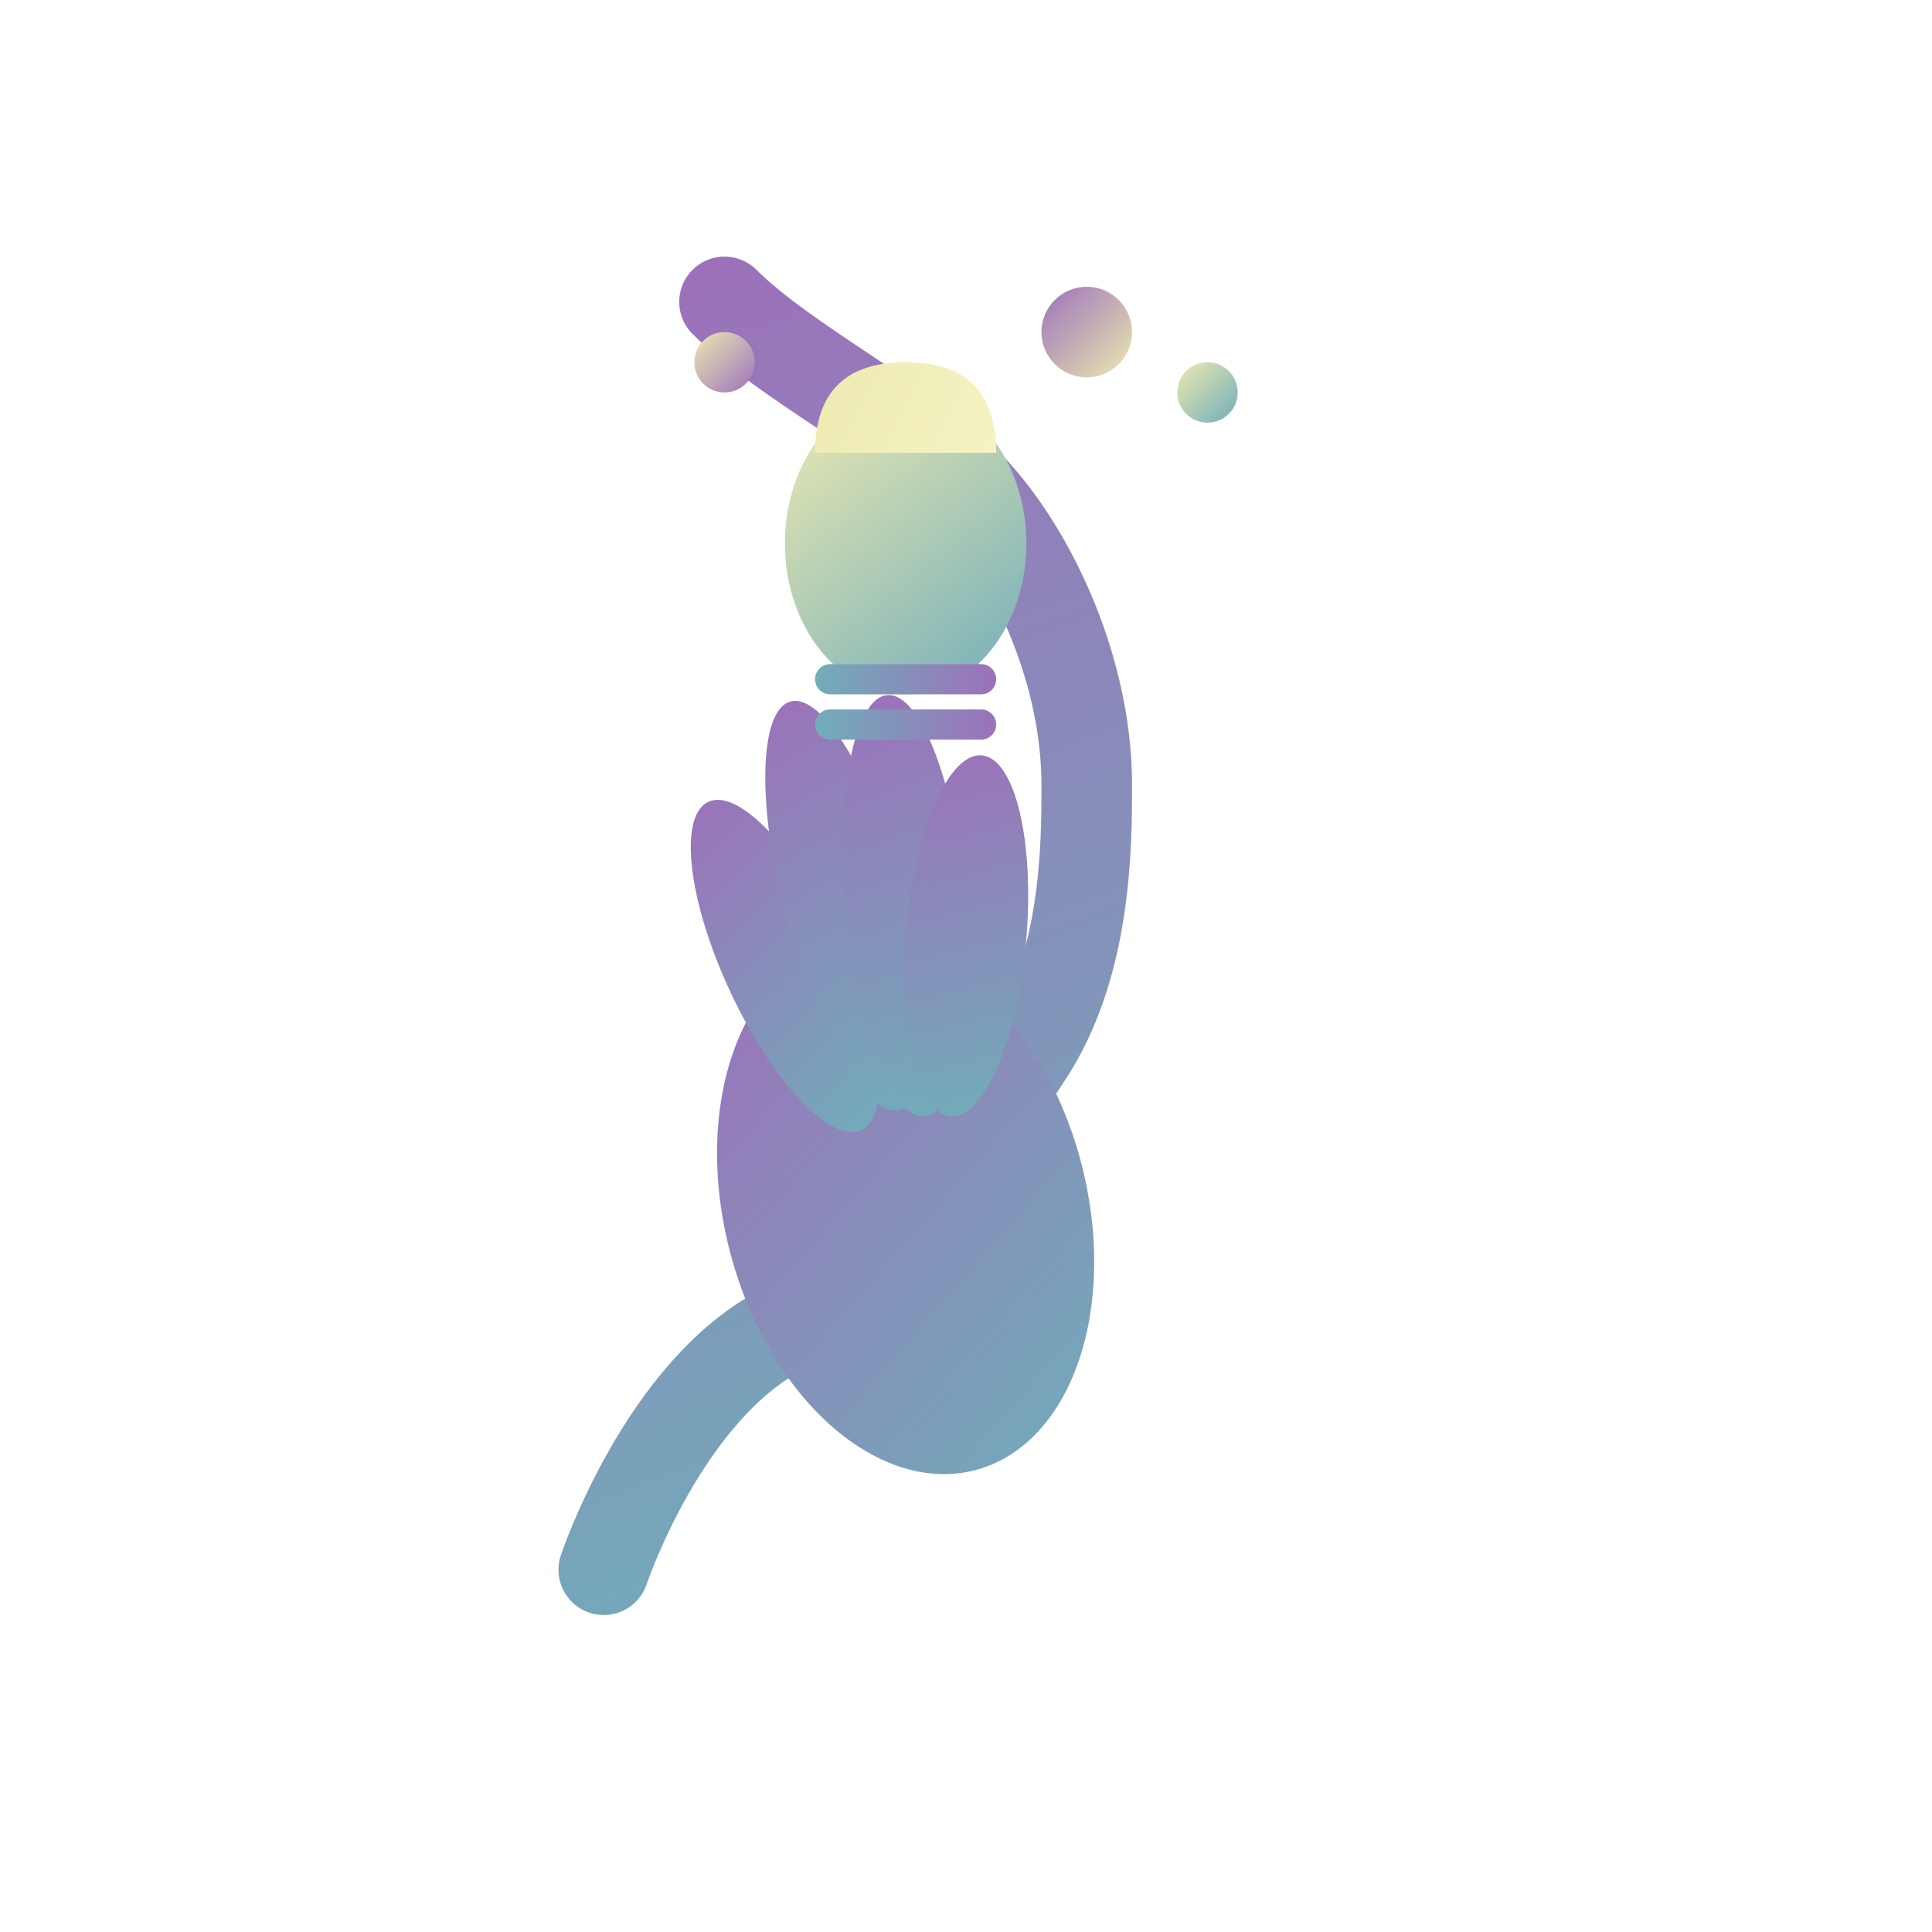
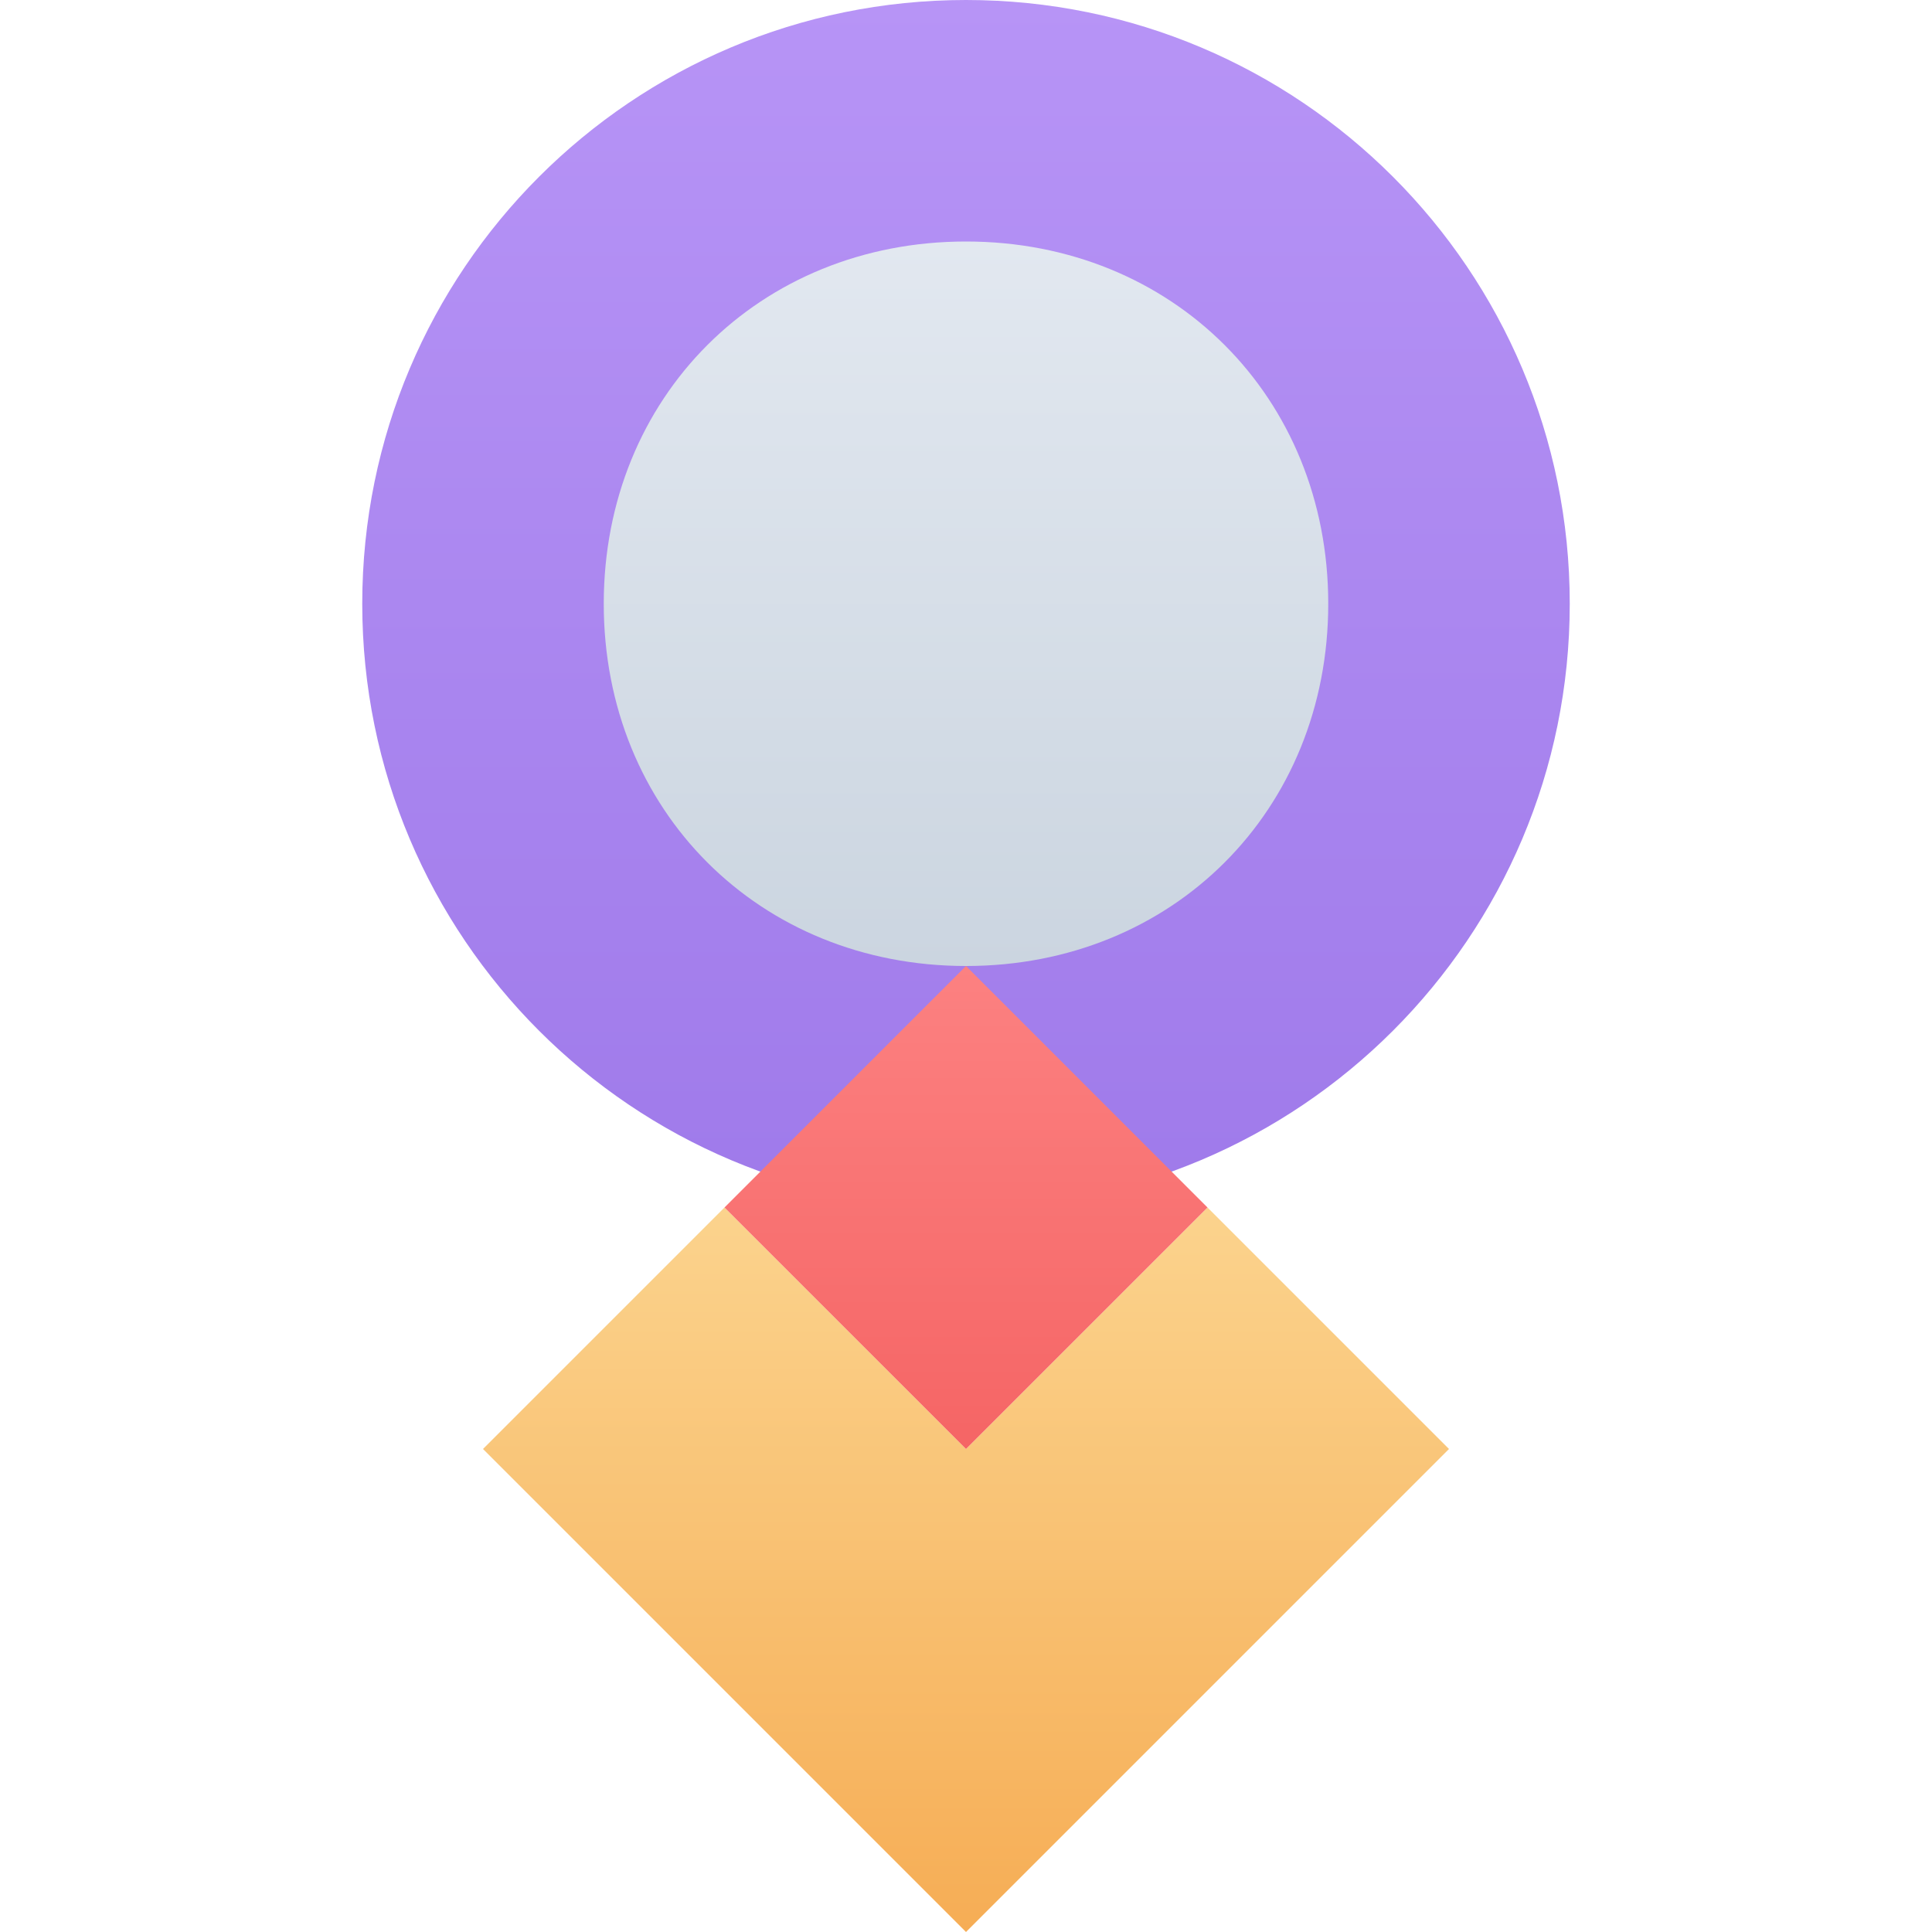
<svg xmlns="http://www.w3.org/2000/svg" width="64" height="64" viewBox="0 0 64 64" fill="none">
-   <path d="M20 52C20 52 22 46 26 44C30 42 32 38 34 35C36 32 36 28 36 26C36 22 34 18 32 16C30 14 26 12 24 10" stroke="url(#paint0_linear)" stroke-width="3" stroke-linecap="round" fill="none" />
-   <ellipse cx="30" cy="40" rx="6" ry="9" fill="url(#paint1_linear)" transform="rotate(-15 30 40)" />
-   <ellipse cx="26" cy="32" rx="2" ry="6" fill="url(#paint2_linear)" transform="rotate(-25 26 32)" />
-   <ellipse cx="28" cy="30" rx="2" ry="7" fill="url(#paint3_linear)" transform="rotate(-15 28 30)" />
-   <ellipse cx="30" cy="30" rx="2" ry="7" fill="url(#paint4_linear)" transform="rotate(-5 30 30)" />
-   <ellipse cx="32" cy="31" rx="2" ry="6" fill="url(#paint5_linear)" transform="rotate(5 32 31)" />
-   <g transform="translate(30, 16)">
-     <ellipse cx="0" cy="2" rx="4" ry="5" fill="url(#paint6_linear)" />
-     <path d="M-3 -1C-3 -3 -2 -4 0 -4C2 -4 3 -3 3 -1" fill="url(#paint7_linear)" />
-     <rect x="-3" y="6" width="6" height="1" rx="0.5" fill="url(#paint8_linear)" />
-     <rect x="-3" y="7.5" width="6" height="1" rx="0.5" fill="url(#paint9_linear)" />
-   </g>
-   <circle cx="24" cy="12" r="1" fill="url(#paint10_linear)">
-     <animate attributeName="opacity" values="0.3;1;0.3" dur="2s" repeatCount="indefinite" />
-   </circle>
-   <circle cx="36" cy="11" r="1.5" fill="url(#paint11_linear)">
-     <animate attributeName="opacity" values="0.4;1;0.4" dur="3s" repeatCount="indefinite" />
-   </circle>
-   <circle cx="40" cy="13" r="1" fill="url(#paint12_linear)">
-     <animate attributeName="opacity" values="0.6;1;0.6" dur="2.2s" repeatCount="indefinite" />
-   </circle>
+   <path d="M32 0C43.05 0 52 8.95 52 20C52 31.05 43.05 40 32 40C20.95 40 12 31.05 12 20C12 8.95 20.95 0 32 0Z" fill="url(#paint0_linear)" />
+   <path d="M32 8C38.85 8 44 13.15 44 20C44 26.85 38.85 32 32 32C25.15 32 20 26.85 20 20C20 13.15 25.15 8 32 8Z" fill="url(#paint1_linear)" />
+   <path d="M16 48L24 40L32 48L40 40L48 48L32 64L16 48Z" fill="url(#paint2_linear)" />
+   <path d="M24 40L32 32L40 40L32 48L24 40Z" fill="url(#paint3_linear)" />
  <defs>
-     <linearGradient id="paint0_linear" x1="20" y1="10" x2="36" y2="52" gradientUnits="userSpaceOnUse">
-       <stop offset="0" stop-color="#9C71BA" />
-       <stop offset="1" stop-color="#71ADBA" />
+     <linearGradient id="paint0_linear" x1="32" y1="0" x2="32" y2="40" gradientUnits="userSpaceOnUse">
+       <stop stop-color="#B794F6" />
+       <stop offset="1" stop-color="#9F7AEA" />
    </linearGradient>
-     <linearGradient id="paint1_linear" x1="24" y1="31" x2="36" y2="49" gradientUnits="userSpaceOnUse">
-       <stop offset="0" stop-color="#9C71BA" />
-       <stop offset="1" stop-color="#71ADBA" />
+     <linearGradient id="paint1_linear" x1="32" y1="8" x2="32" y2="32" gradientUnits="userSpaceOnUse">
+       <stop stop-color="#E2E8F0" />
+       <stop offset="1" stop-color="#CBD5E0" />
    </linearGradient>
-     <linearGradient id="paint2_linear" x1="24" y1="26" x2="28" y2="38" gradientUnits="userSpaceOnUse">
-       <stop offset="0" stop-color="#9C71BA" />
-       <stop offset="1" stop-color="#71ADBA" />
+     <linearGradient id="paint2_linear" x1="32" y1="40" x2="32" y2="64" gradientUnits="userSpaceOnUse">
+       <stop stop-color="#FBD38D" />
+       <stop offset="1" stop-color="#F6AD55" />
    </linearGradient>
-     <linearGradient id="paint3_linear" x1="26" y1="23" x2="30" y2="37" gradientUnits="userSpaceOnUse">
-       <stop offset="0" stop-color="#9C71BA" />
-       <stop offset="1" stop-color="#71ADBA" />
-     </linearGradient>
-     <linearGradient id="paint4_linear" x1="28" y1="23" x2="32" y2="37" gradientUnits="userSpaceOnUse">
-       <stop offset="0" stop-color="#9C71BA" />
-       <stop offset="1" stop-color="#71ADBA" />
-     </linearGradient>
-     <linearGradient id="paint5_linear" x1="30" y1="25" x2="34" y2="37" gradientUnits="userSpaceOnUse">
-       <stop offset="0" stop-color="#9C71BA" />
-       <stop offset="1" stop-color="#71ADBA" />
-     </linearGradient>
-     <linearGradient id="paint6_linear" x1="-4" y1="-3" x2="4" y2="7" gradientUnits="userSpaceOnUse">
-       <stop offset="0" stop-color="#EDEAB1" />
-       <stop offset="1" stop-color="#71ADBA" />
-     </linearGradient>
-     <linearGradient id="paint7_linear" x1="-3" y1="-4" x2="3" y2="-1" gradientUnits="userSpaceOnUse">
-       <stop offset="0" stop-color="#EDEAB1" />
-       <stop offset="1" stop-color="#F5F3C4" />
-     </linearGradient>
-     <linearGradient id="paint8_linear" x1="-3" y1="6.5" x2="3" y2="6.5" gradientUnits="userSpaceOnUse">
-       <stop offset="0" stop-color="#71ADBA" />
-       <stop offset="1" stop-color="#9C71BA" />
-     </linearGradient>
-     <linearGradient id="paint9_linear" x1="-3" y1="8" x2="3" y2="8" gradientUnits="userSpaceOnUse">
-       <stop offset="0" stop-color="#71ADBA" />
-       <stop offset="1" stop-color="#9C71BA" />
-     </linearGradient>
-     <linearGradient id="paint10_linear" x1="23" y1="11" x2="25" y2="13" gradientUnits="userSpaceOnUse">
-       <stop offset="0" stop-color="#EDEAB1" />
-       <stop offset="1" stop-color="#9C71BA" />
-     </linearGradient>
-     <linearGradient id="paint11_linear" x1="34.5" y1="9.5" x2="37.5" y2="12.5" gradientUnits="userSpaceOnUse">
-       <stop offset="0" stop-color="#9C71BA" />
-       <stop offset="1" stop-color="#EDEAB1" />
-     </linearGradient>
-     <linearGradient id="paint12_linear" x1="39" y1="12" x2="41" y2="14" gradientUnits="userSpaceOnUse">
-       <stop offset="0" stop-color="#EDEAB1" />
-       <stop offset="1" stop-color="#71ADBA" />
+     <linearGradient id="paint3_linear" x1="32" y1="32" x2="32" y2="48" gradientUnits="userSpaceOnUse">
+       <stop stop-color="#FC8181" />
+       <stop offset="1" stop-color="#F56565" />
    </linearGradient>
  </defs>
</svg>
